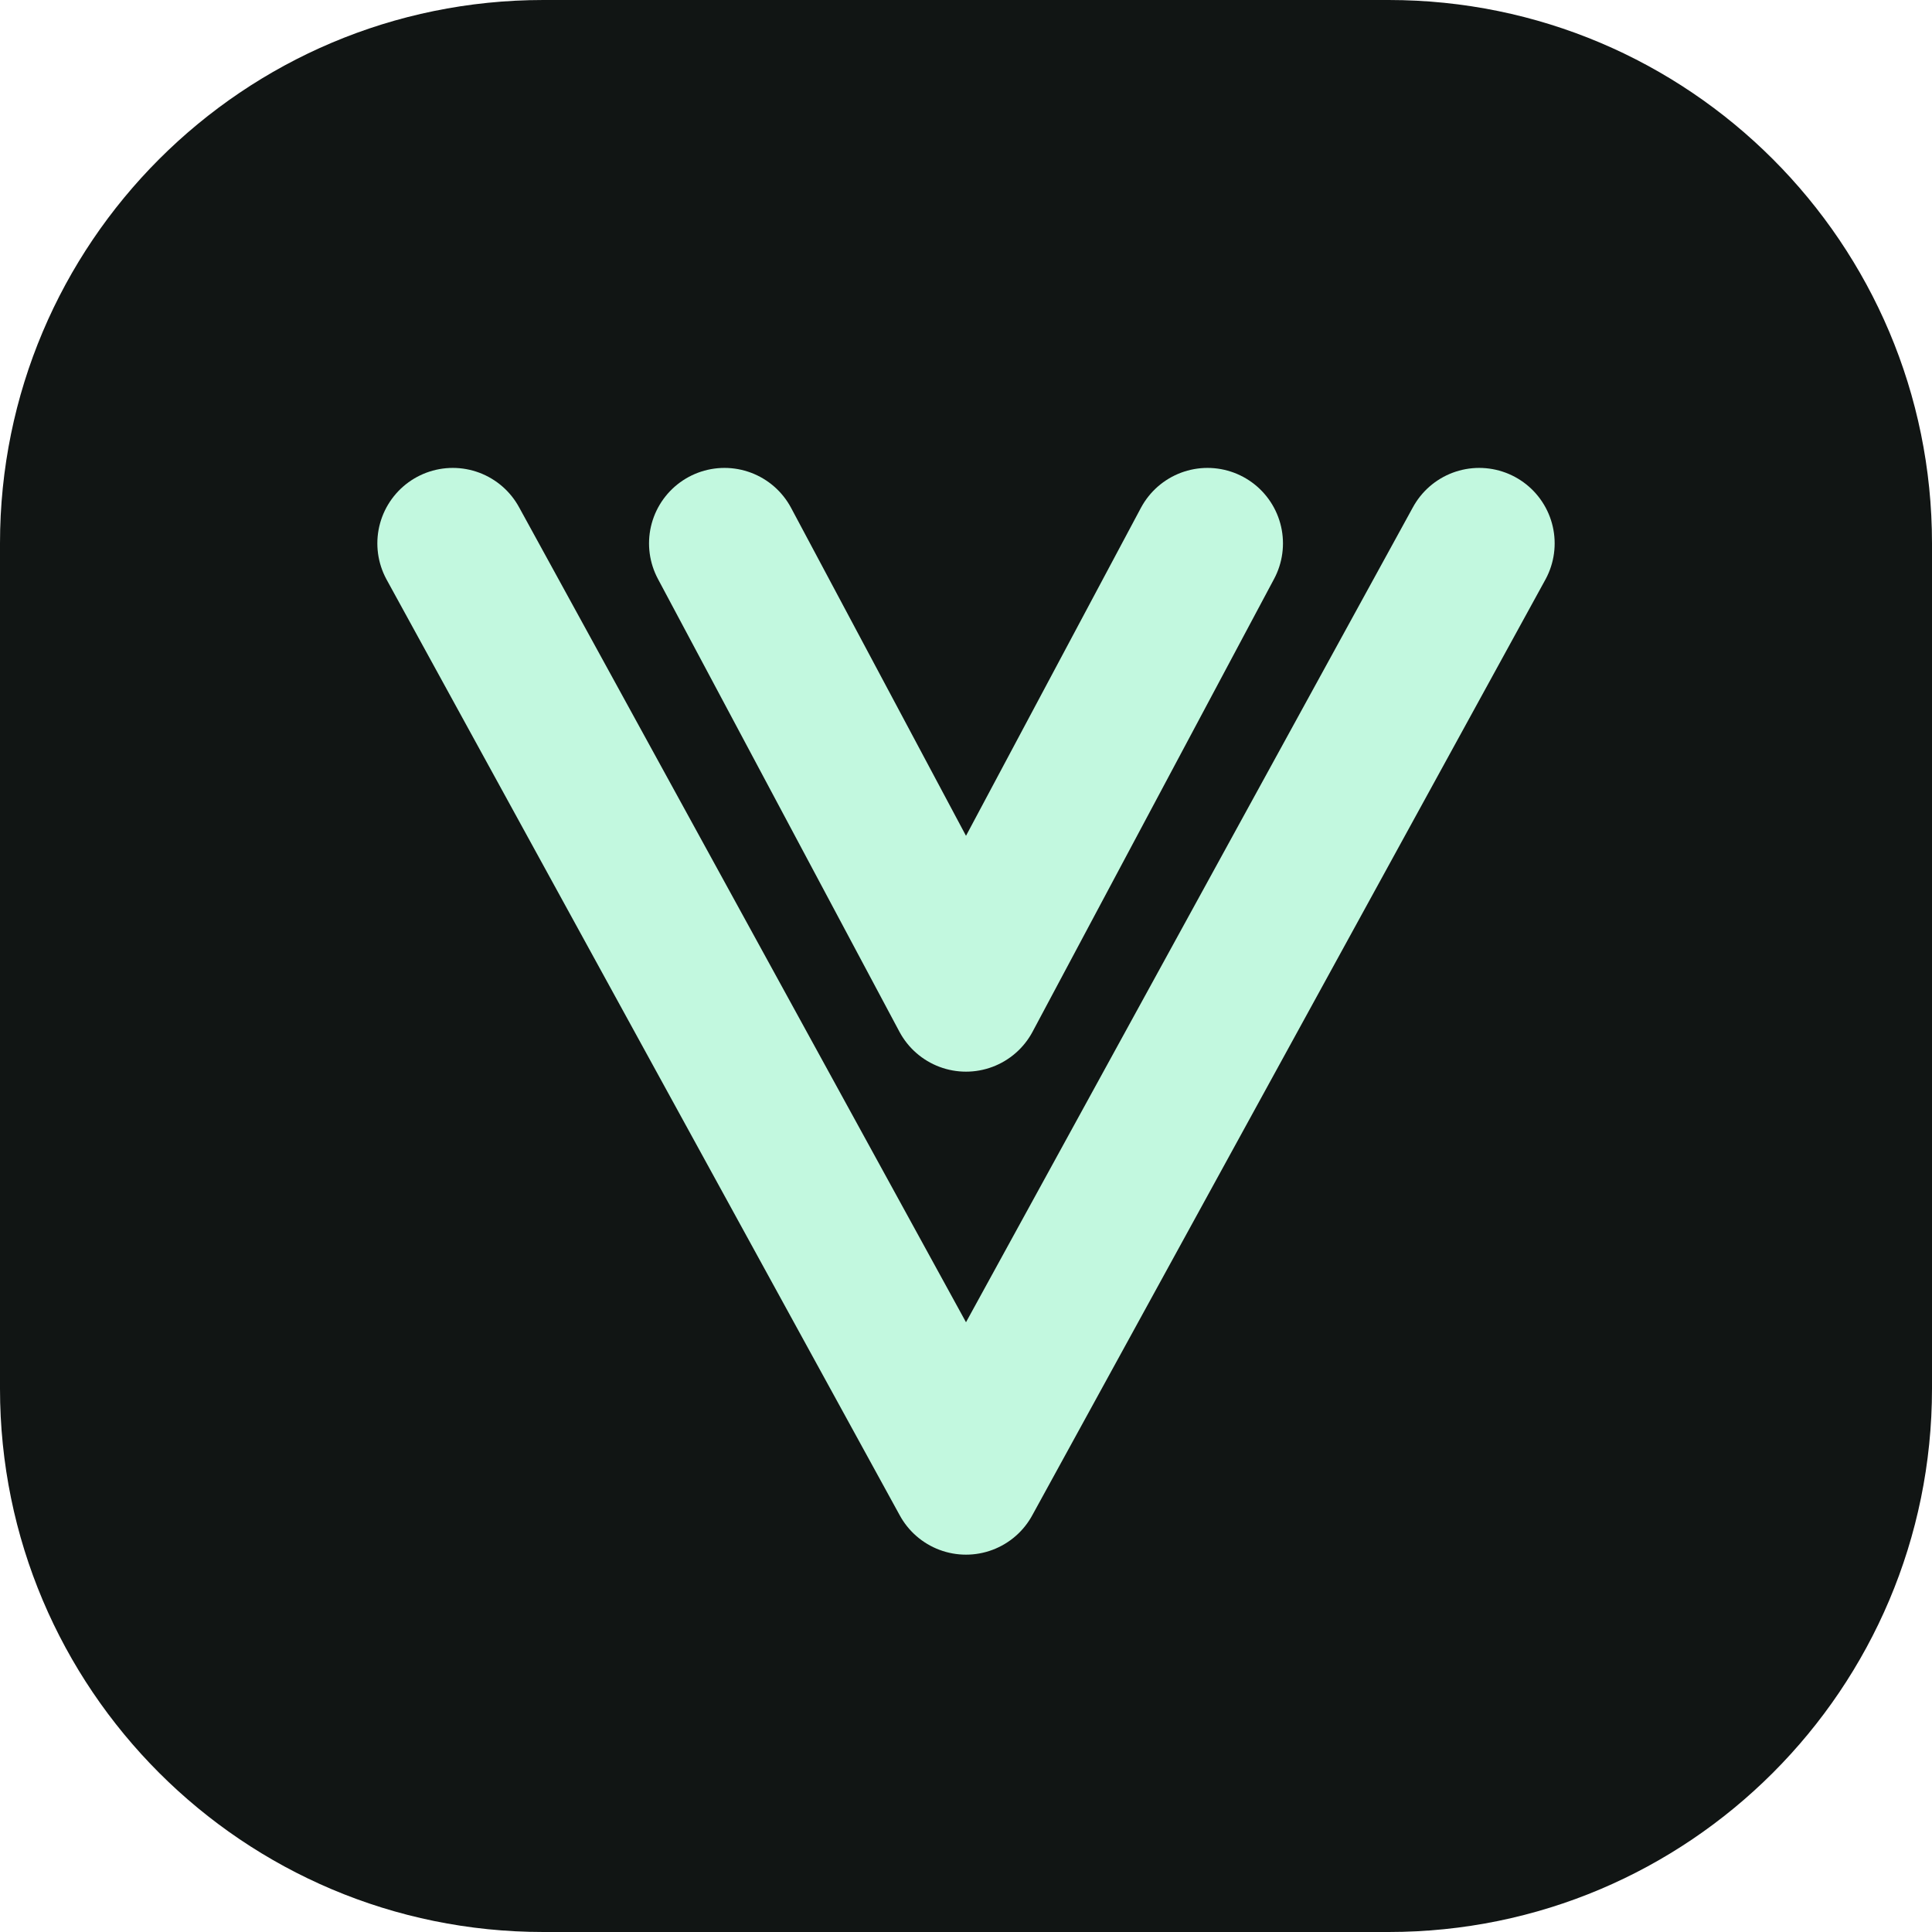
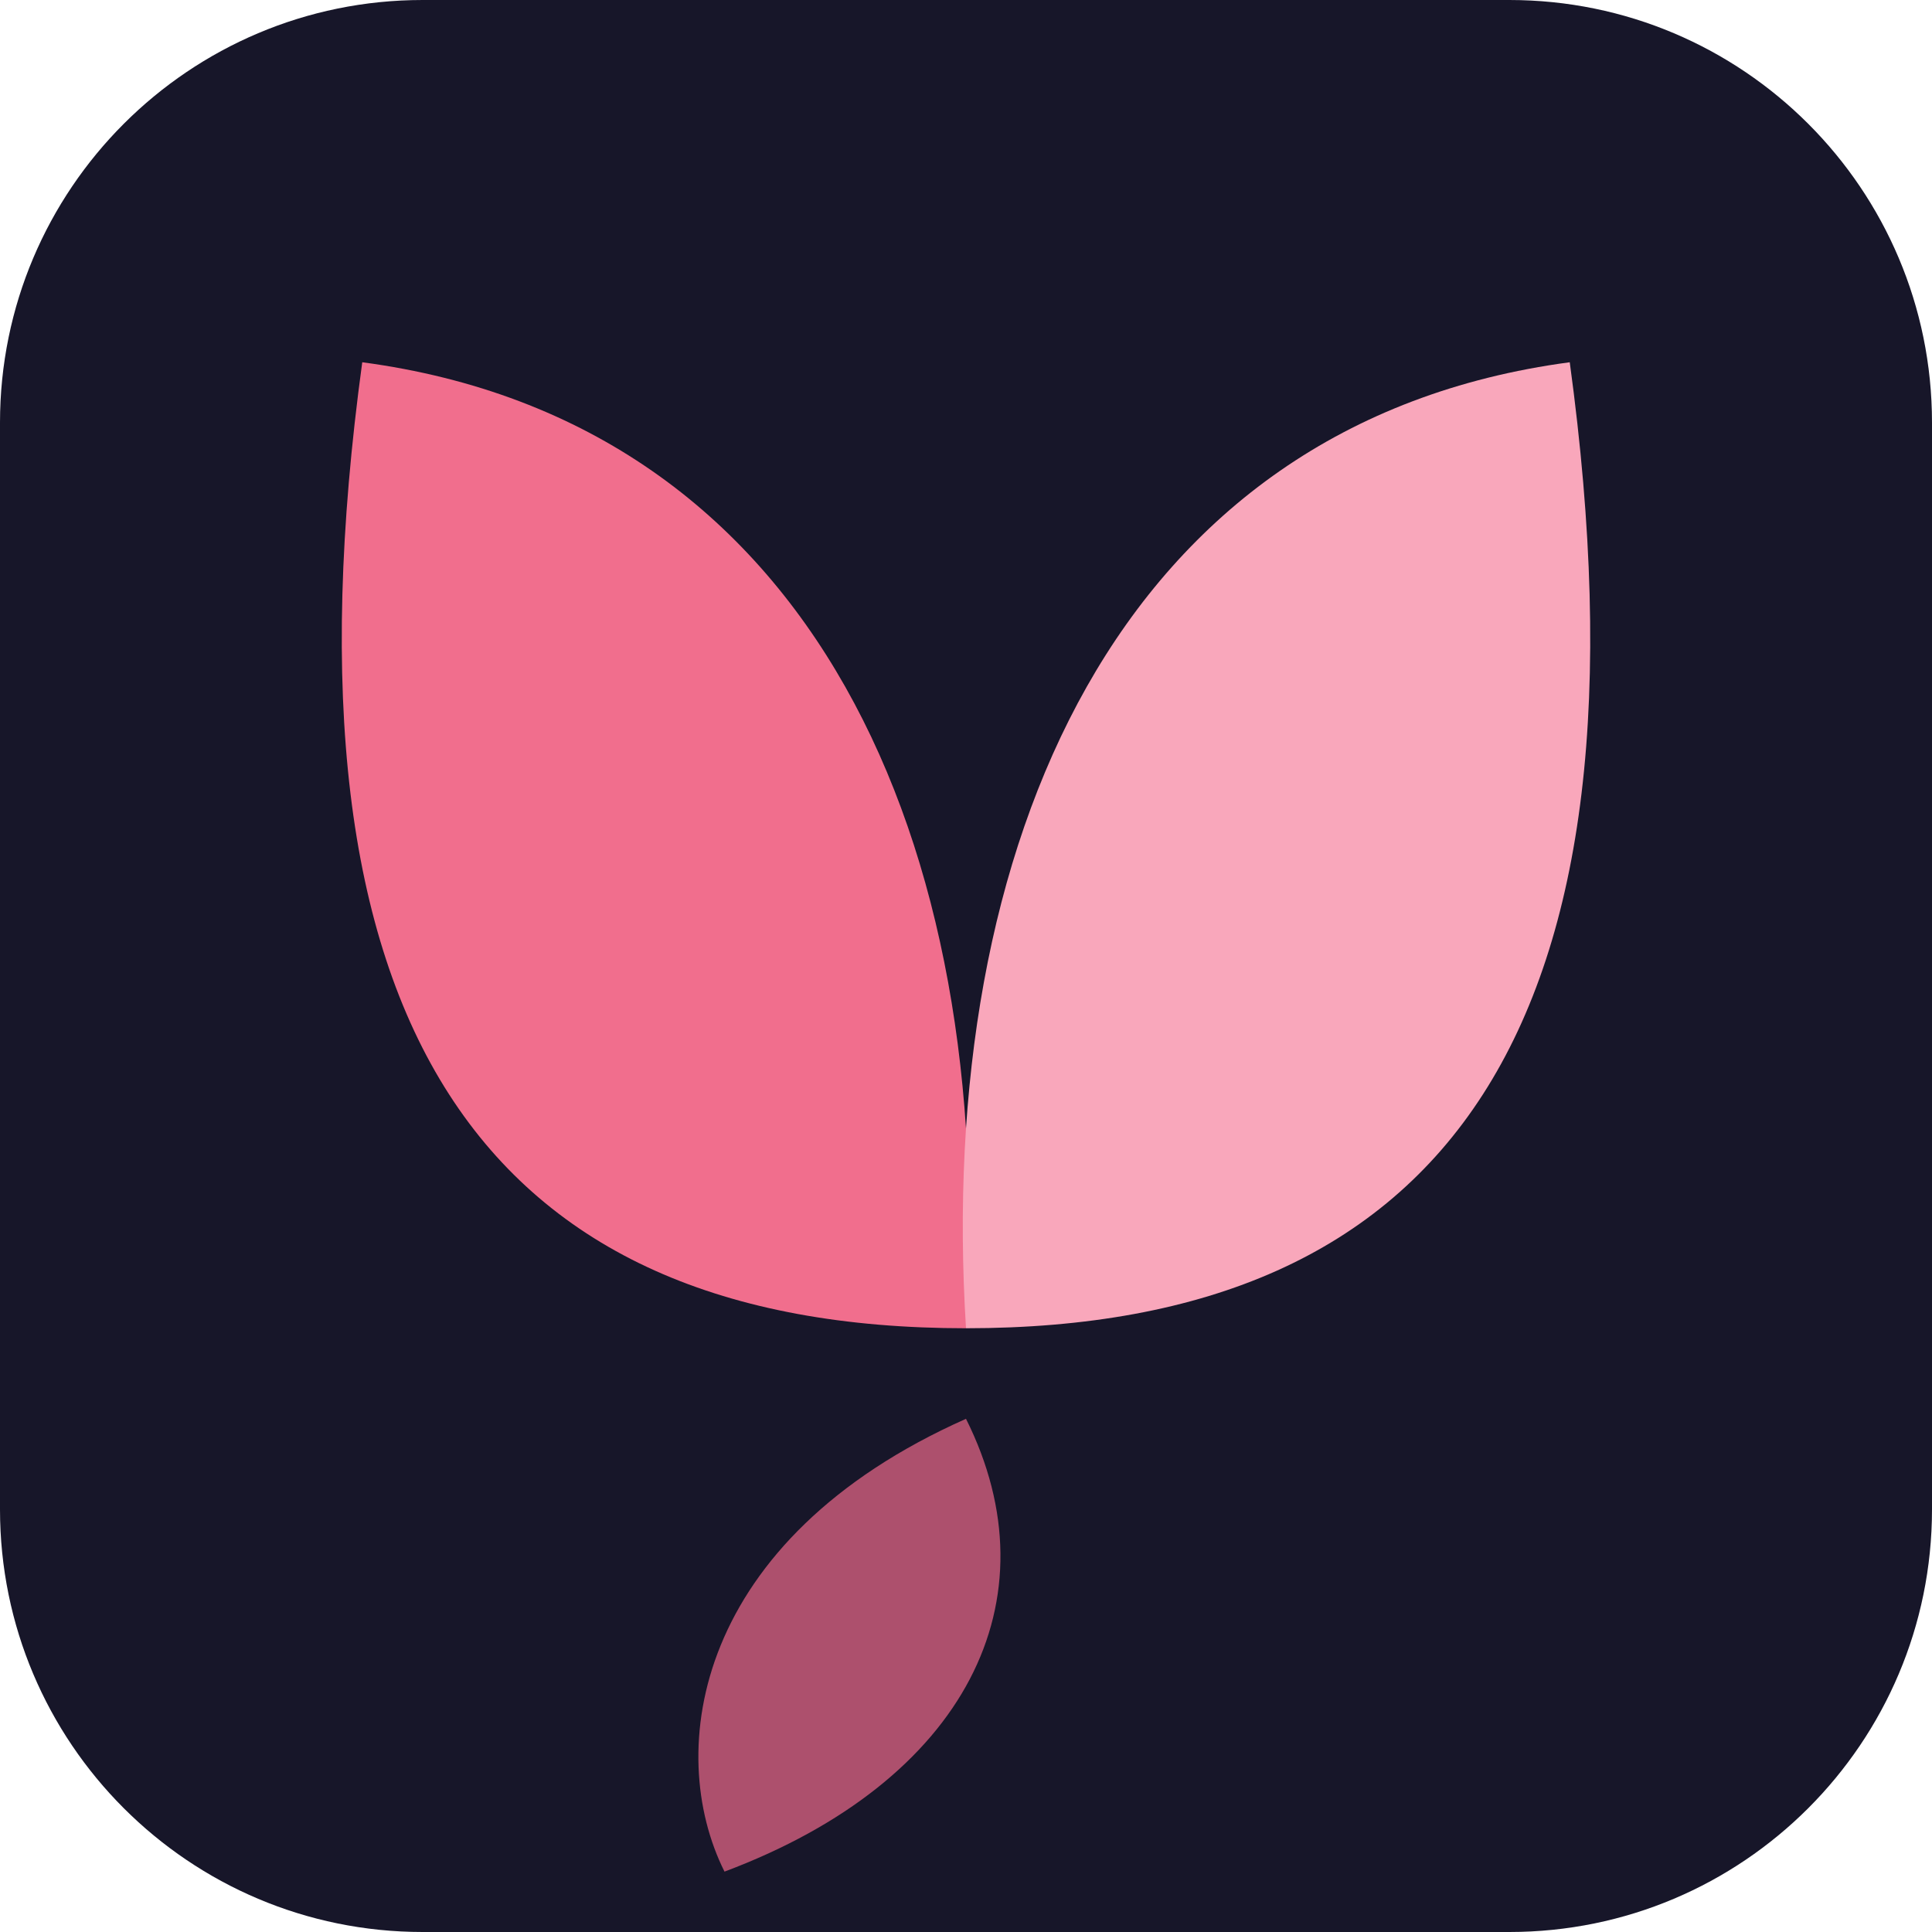
<svg xmlns="http://www.w3.org/2000/svg" viewBox="0 0 64 64">
-   <rect width="64" height="64" rx="18" fill="#111514" />
-   <path d="M15 18l17 31 17-31M24 18l8 15 8-15" fill="none" stroke="#c2f8df" stroke-width="5" stroke-linecap="round" stroke-linejoin="round" />
+   <rect width="64" height="64" rx="14" fill="#171629" />
+   <path d="M12 12C9 34 16 44 32 44C33 28 27 14 12 12" fill="#f16e8d" />
+   <path d="M52 12C55 34 48 44 32 44C31 28 37 14 52 12" fill="#f9a7bb" />
+   <path d="M32 47C23 51 22 58 24 62C32 59 35 53 32 47" fill="#ad506d" />
</svg>
